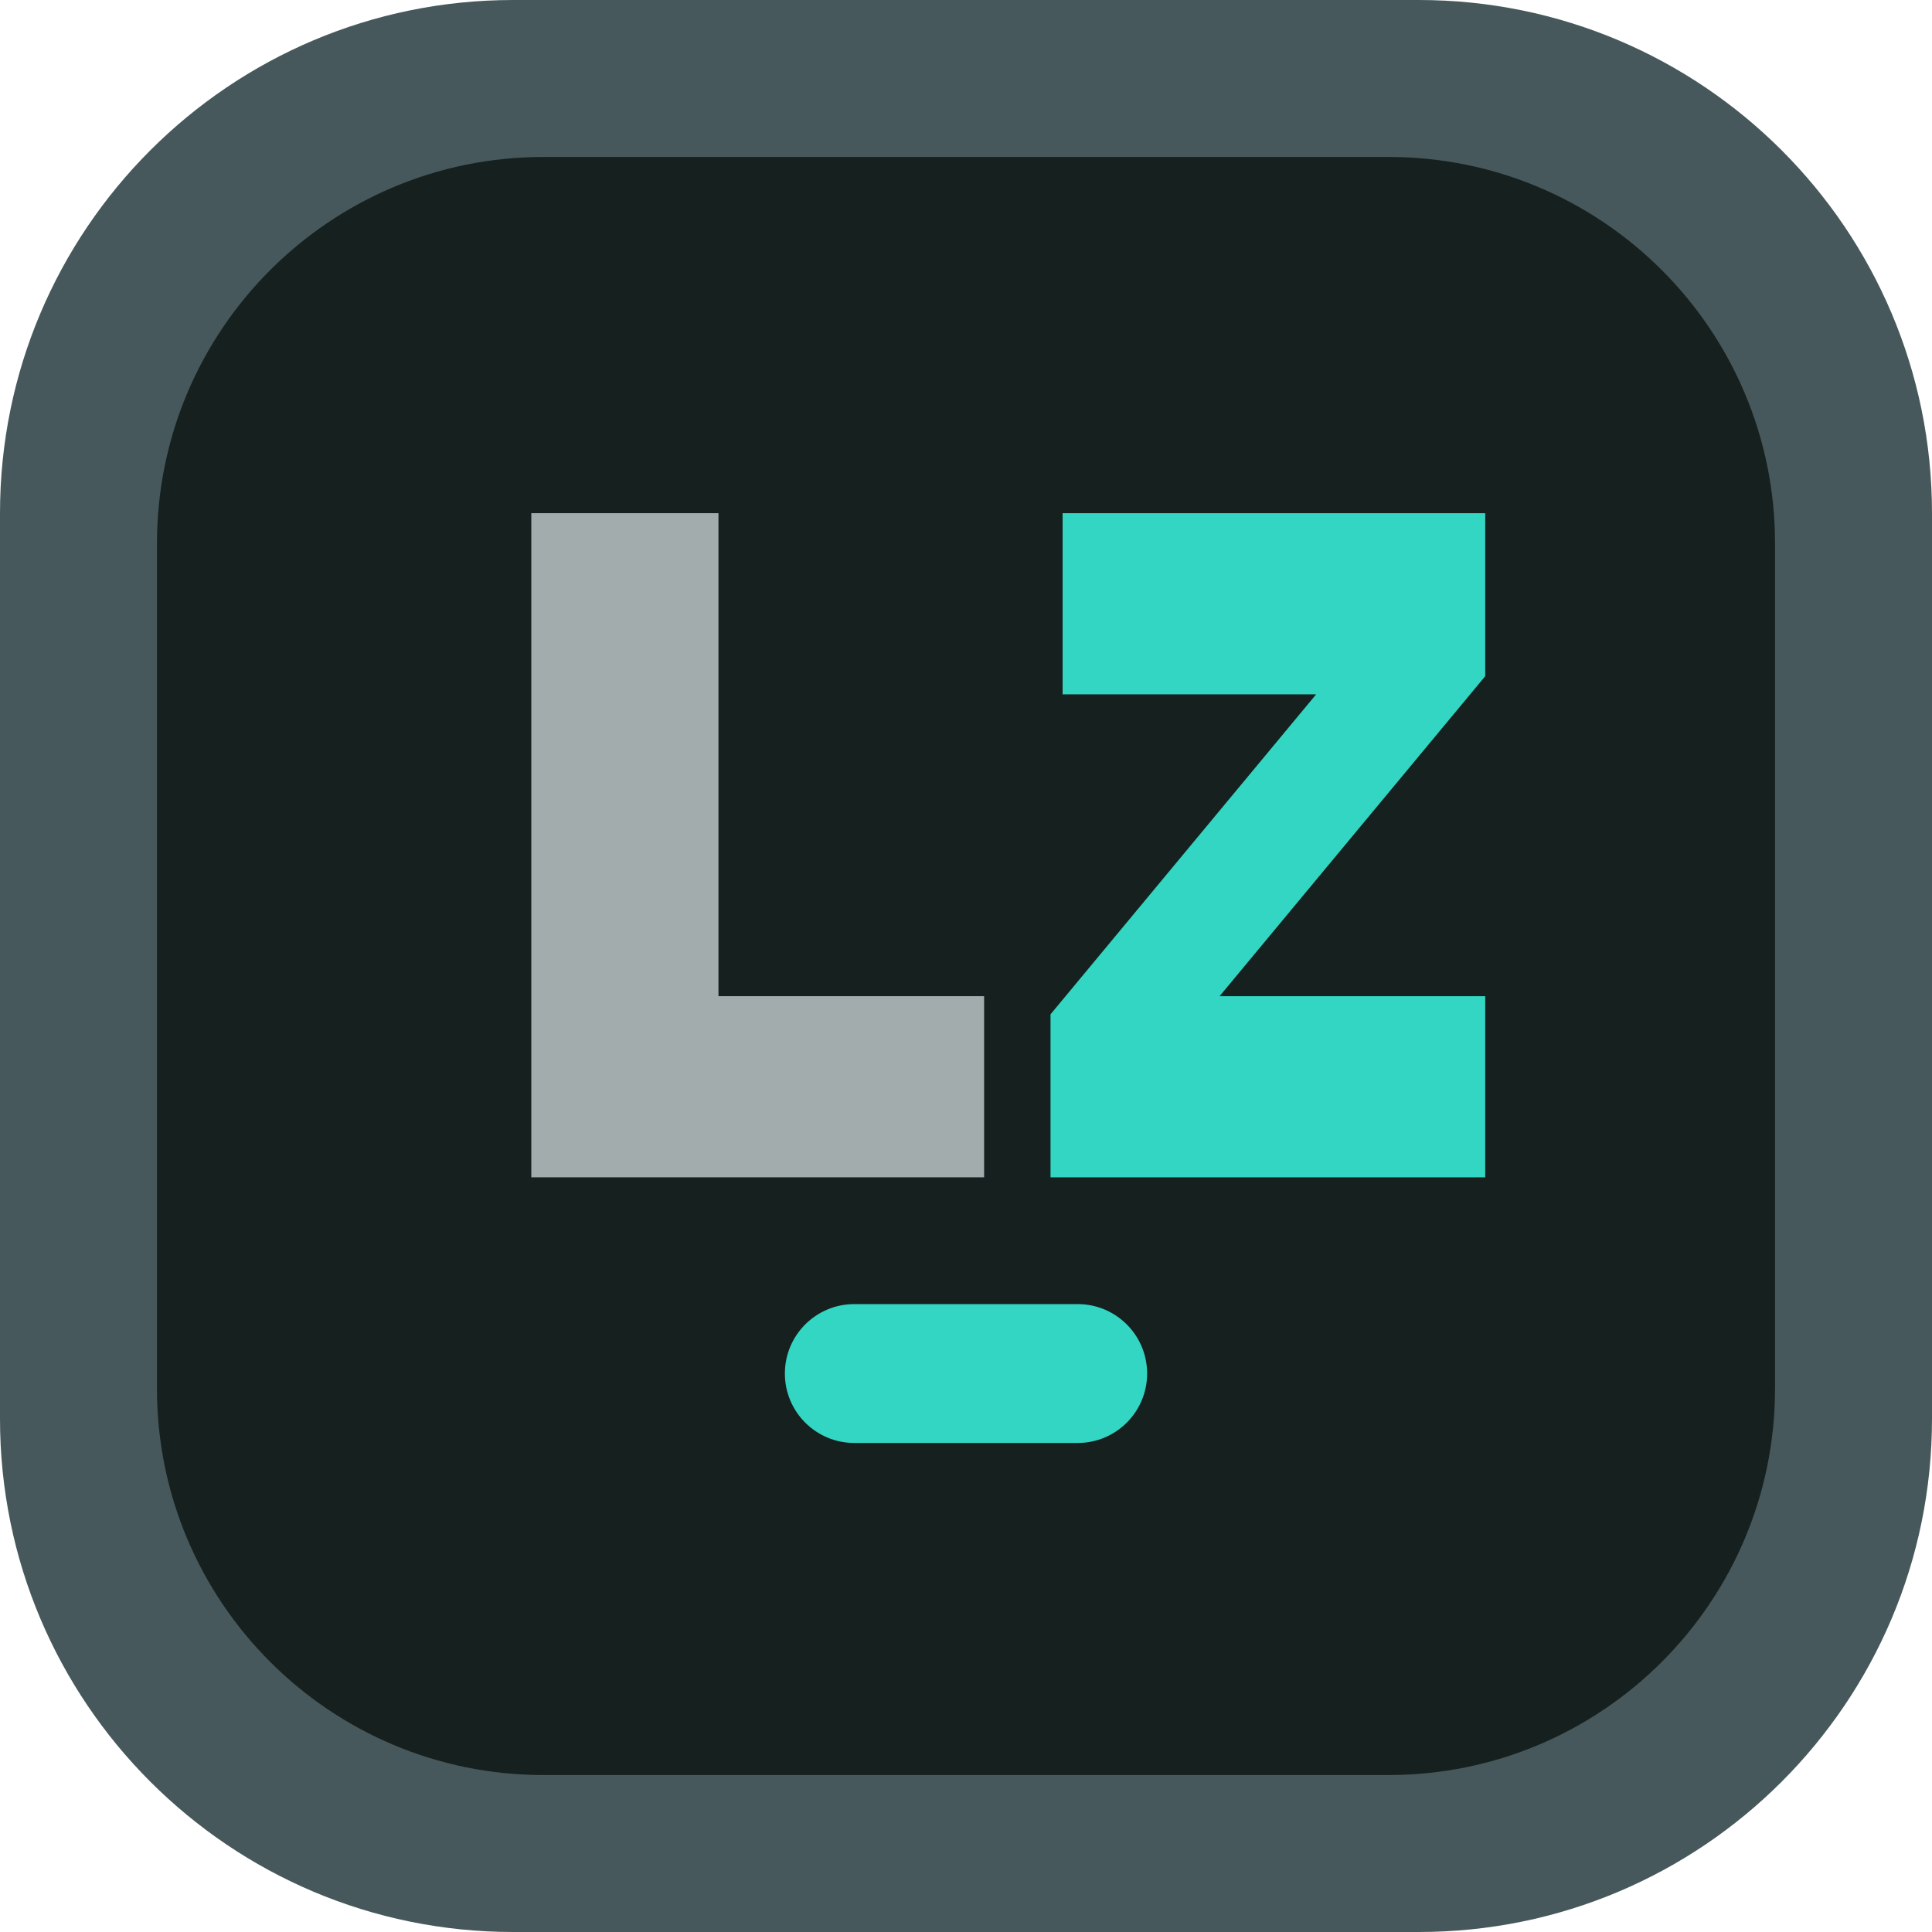
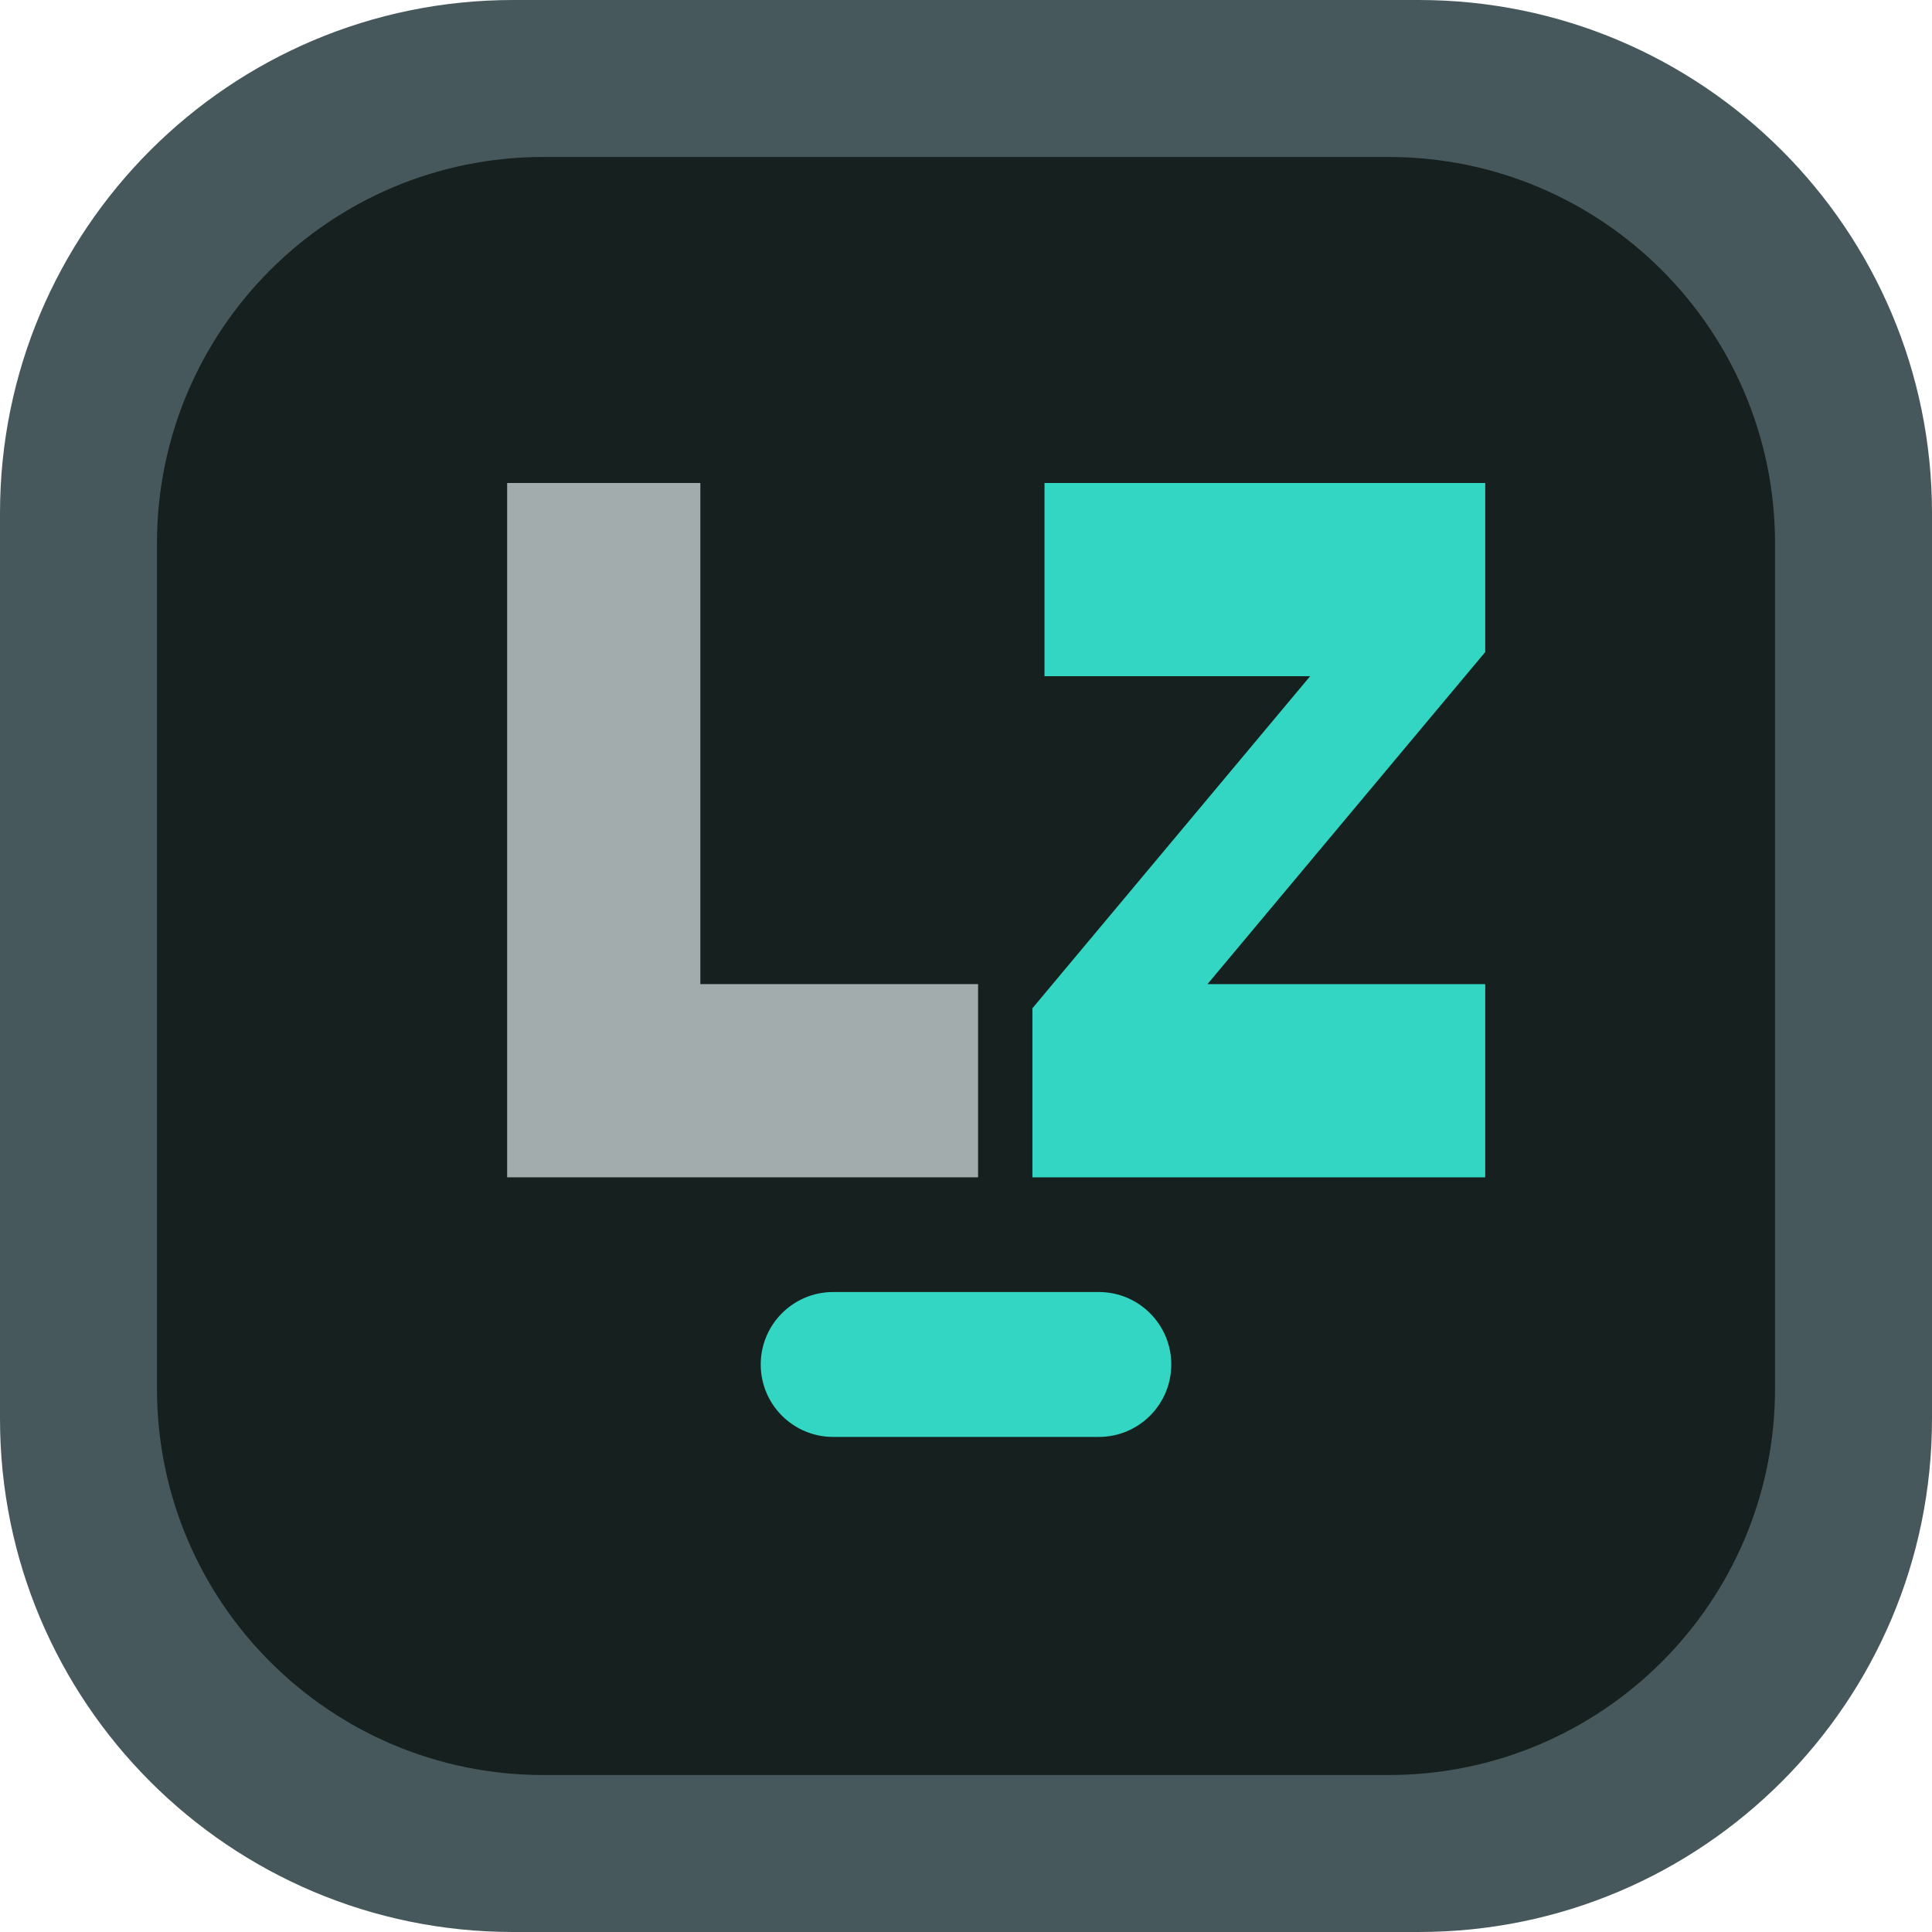
<svg xmlns="http://www.w3.org/2000/svg" viewBox="0 0 32 32" width="32" height="32">
  <rect width="32" height="32" rx="8.5" fill="#46585B" />
  <rect x="2.6" y="2.6" width="26.8" height="26.8" rx="6.4" fill="#16201E" />
-   <path d="M8.8 8.5h3.1v8h4.4v3H8.8Z" fill="#A3ACAD" />
-   <path d="M17.6 8.5h7v2.7l-4.4 5.3h4.4v3h-7.2v-2.7l4.4-5.3h-4.2Z" fill="#33D6C3" />
-   <rect x="13" y="21.6" width="6" height="2.3" rx="1.15" fill="#33D6C3" />
+   <path d="M8.4 8h3.2v8.3h4.6v3.2H8.4Z" fill="#A3ACAD" />
+   <path d="M17.3 8h7.3v2.8l-4.6 5.5h4.6v3.2h-7.5v-2.8l4.6-5.5h-4.4Z" fill="#33D6C3" />
+   <rect x="12.6" y="21.4" width="6.8" height="2.4" rx="1.2" fill="#33D6C3" />
</svg>
